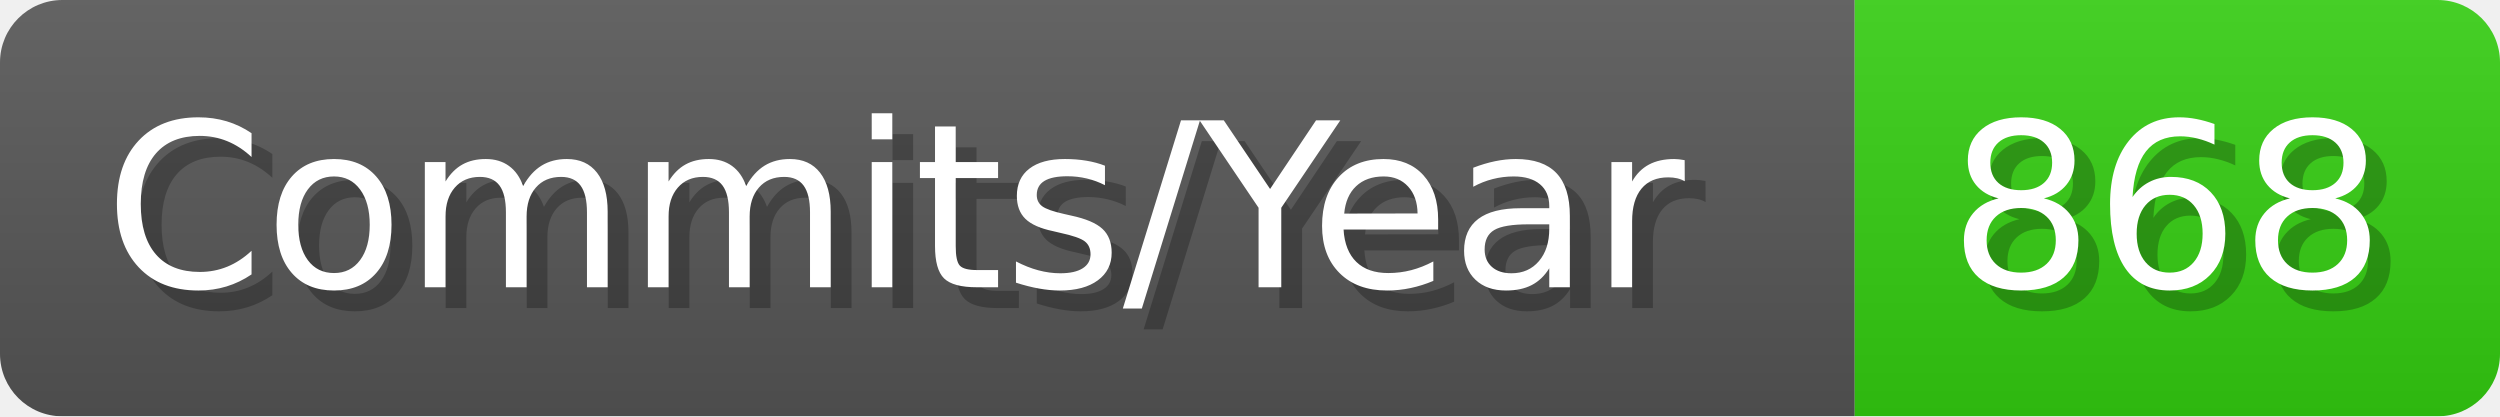
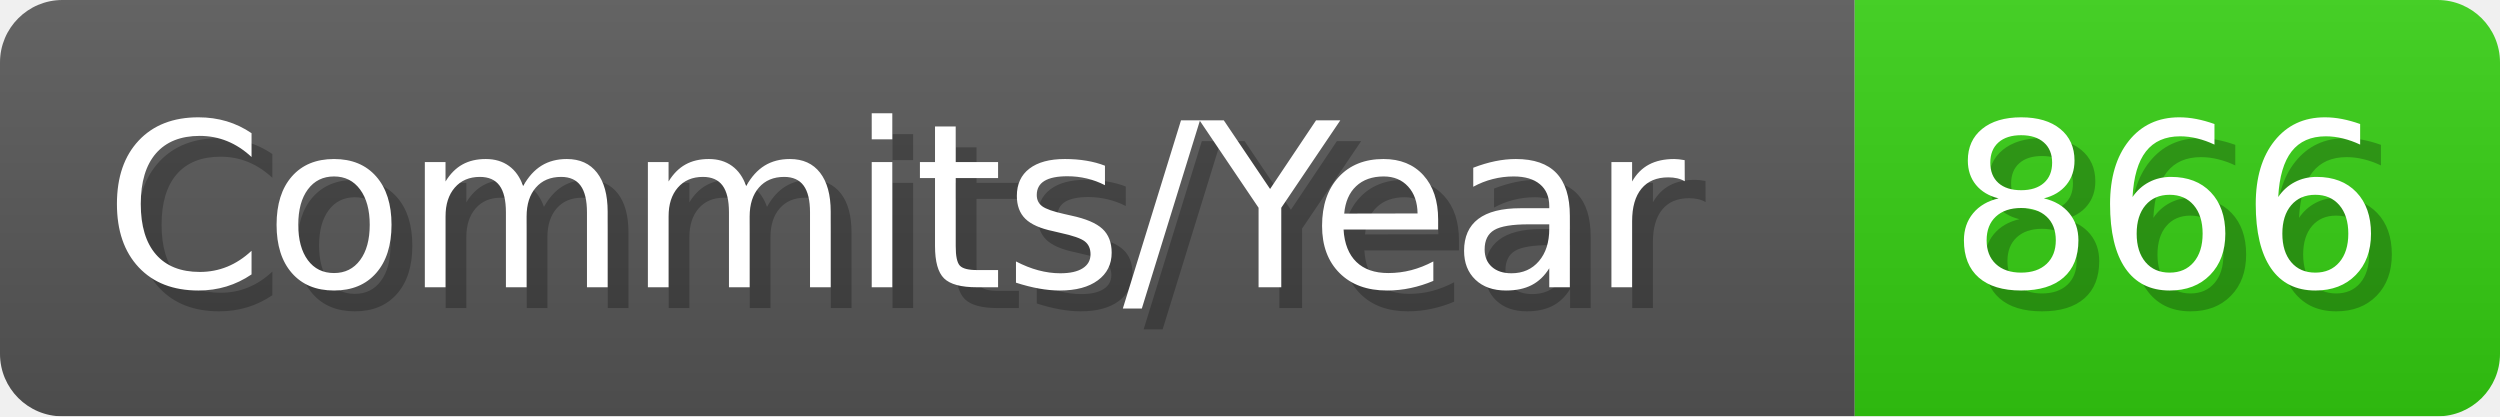
- <svg xmlns="http://www.w3.org/2000/svg" width="120.1" height="20" viewBox="0 0 1201 200" role="img" aria-label="Commits/Year: 868">
+ <svg xmlns="http://www.w3.org/2000/svg" width="120.1" height="20" viewBox="0 0 1201 200" role="img" aria-label="Commits/Year: 866">
  <linearGradient id="aUPdi" x2="0" y2="100%">
    <stop offset="0" stop-opacity=".1" stop-color="#EEE" />
    <stop offset="1" stop-opacity=".1" />
  </linearGradient>
  <mask id="WfAiQ">
    <rect width="1201" height="200" rx="30" fill="#FFF" />
  </mask>
  <g mask="url(#WfAiQ)">
    <rect width="891" height="200" fill="#555" />
    <rect width="310" height="200" fill="#3C1" x="891" />
    <rect width="1201" height="200" fill="url(#aUPdi)" />
  </g>
  <g aria-hidden="true" fill="#fff" text-anchor="start" font-family="Verdana,DejaVu Sans,sans-serif" font-size="110">
    <text x="60" y="148" textLength="791" fill="#000" opacity="0.25">Commits/Year</text>
    <text x="50" y="138" textLength="791">Commits/Year</text>
-     <text x="946" y="148" textLength="210" fill="#000" opacity="0.25">868</text>
-     <text x="936" y="138" textLength="210">868</text>
+     <text x="946" y="148" textLength="210" fill="#000" opacity="0.25">866</text>
+     <text x="936" y="138" textLength="210">866</text>
  </g>
</svg>
